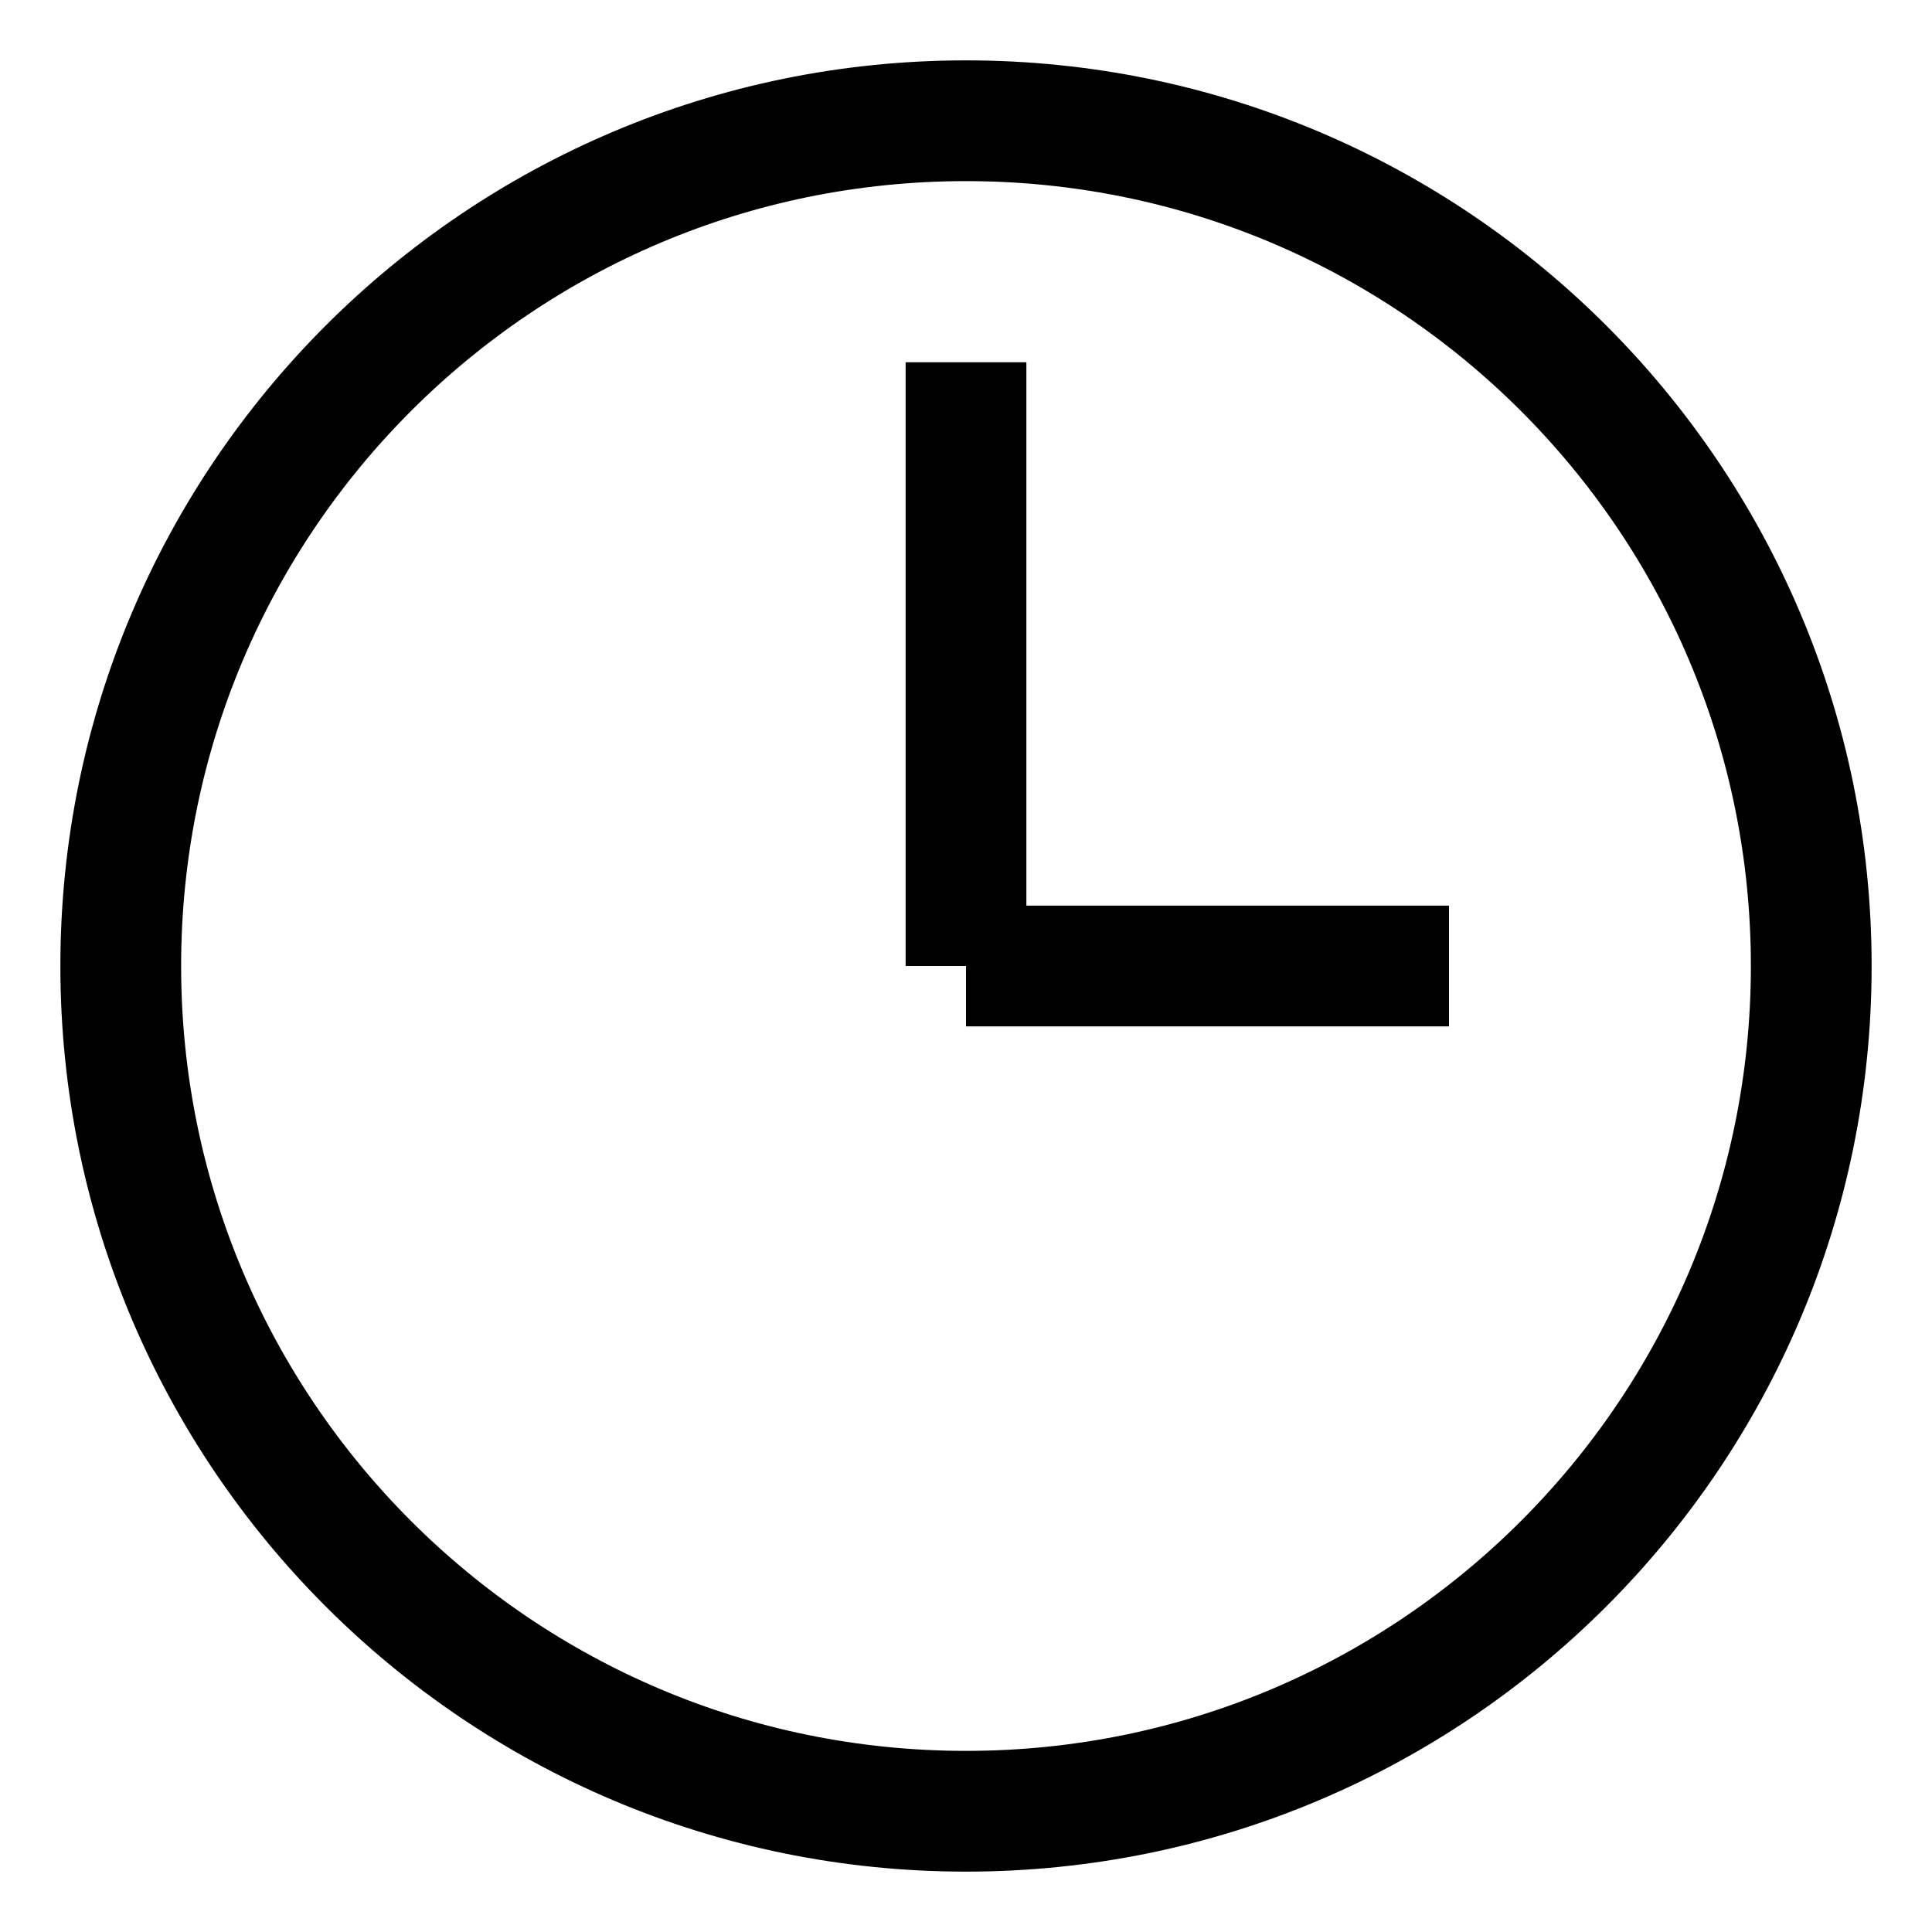
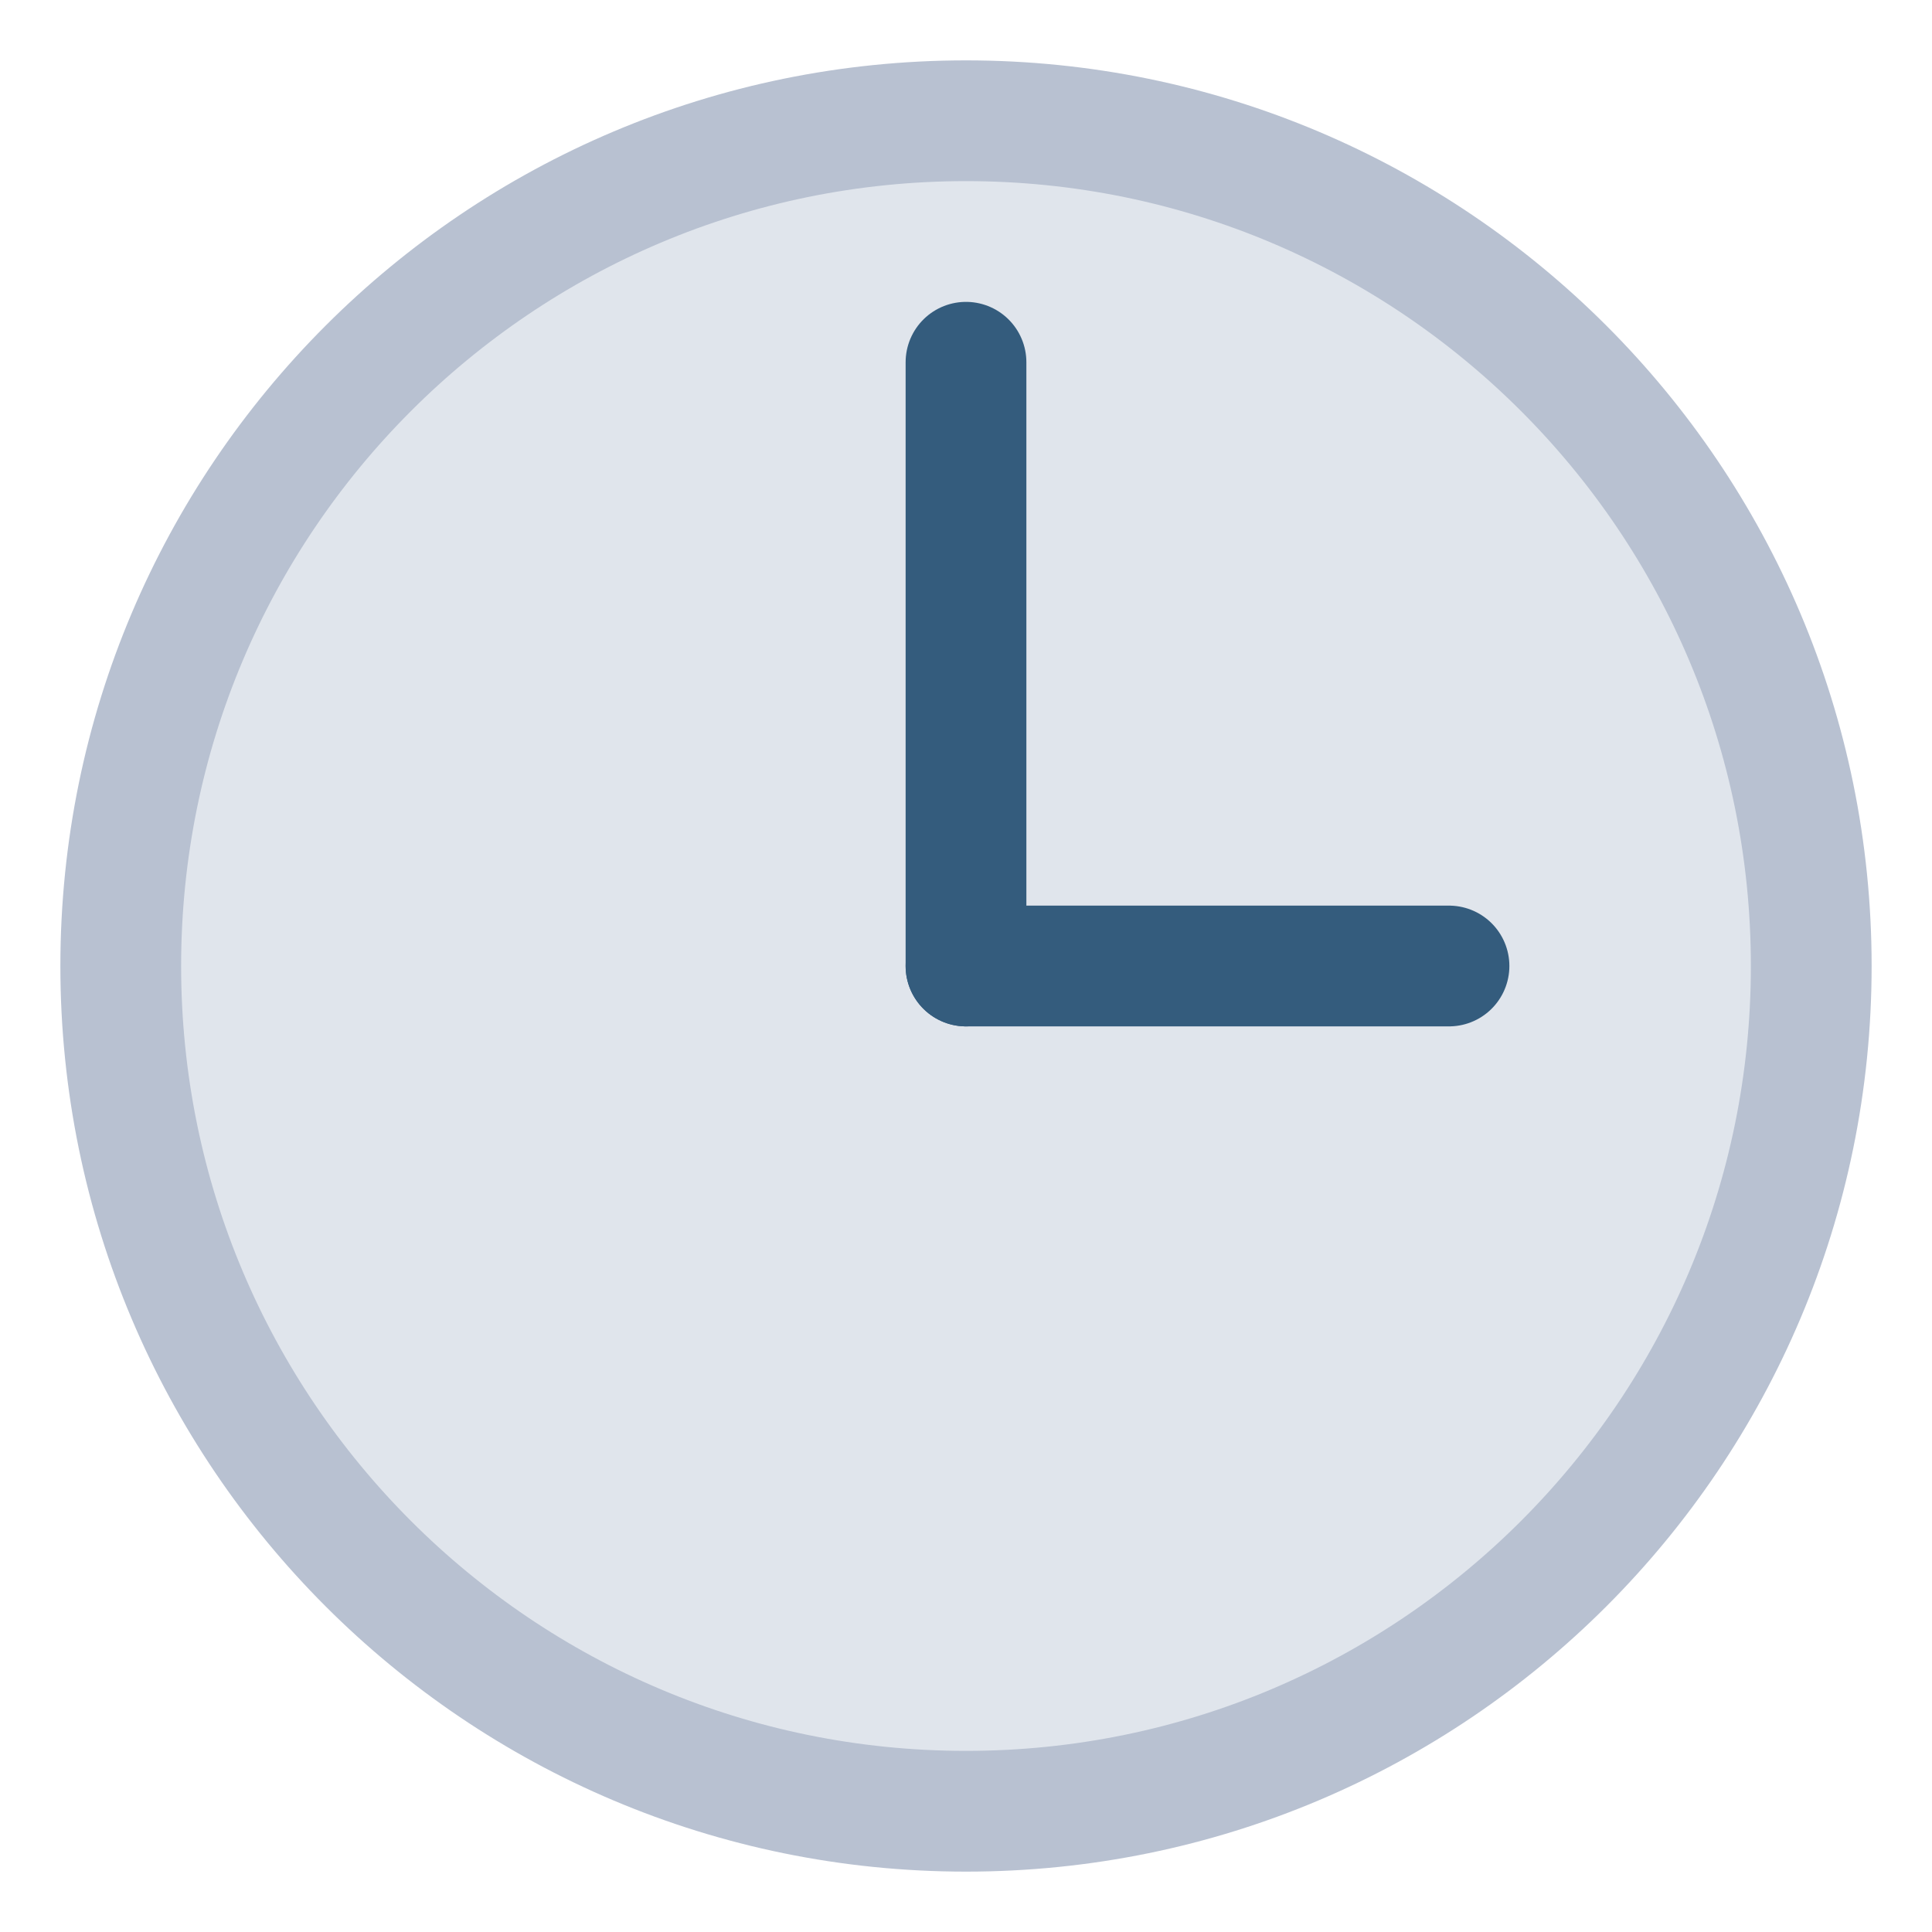
<svg xmlns="http://www.w3.org/2000/svg" width="32" height="32" viewBox="0 0 32 32" fill="none">
-   <circle cx="16" cy="16" r="14" stroke="black" stroke-width="2" />
-   <line x1="16" y1="16" x2="16" y2="6" stroke="black" stroke-width="2" />
-   <line x1="16" y1="16" x2="24" y2="16" stroke="black" stroke-width="2" />
+   <circle cx="16" cy="16" r="14" fill="#E0E5EC" stroke="#B8C1D1" stroke-width="2" />
+   <line x1="16" y1="16" x2="16" y2="6" stroke="#345C7D" stroke-width="2" stroke-linecap="round" />
+   <line x1="16" y1="16" x2="24" y2="16" stroke="#345C7D" stroke-width="2" stroke-linecap="round" />
</svg>
